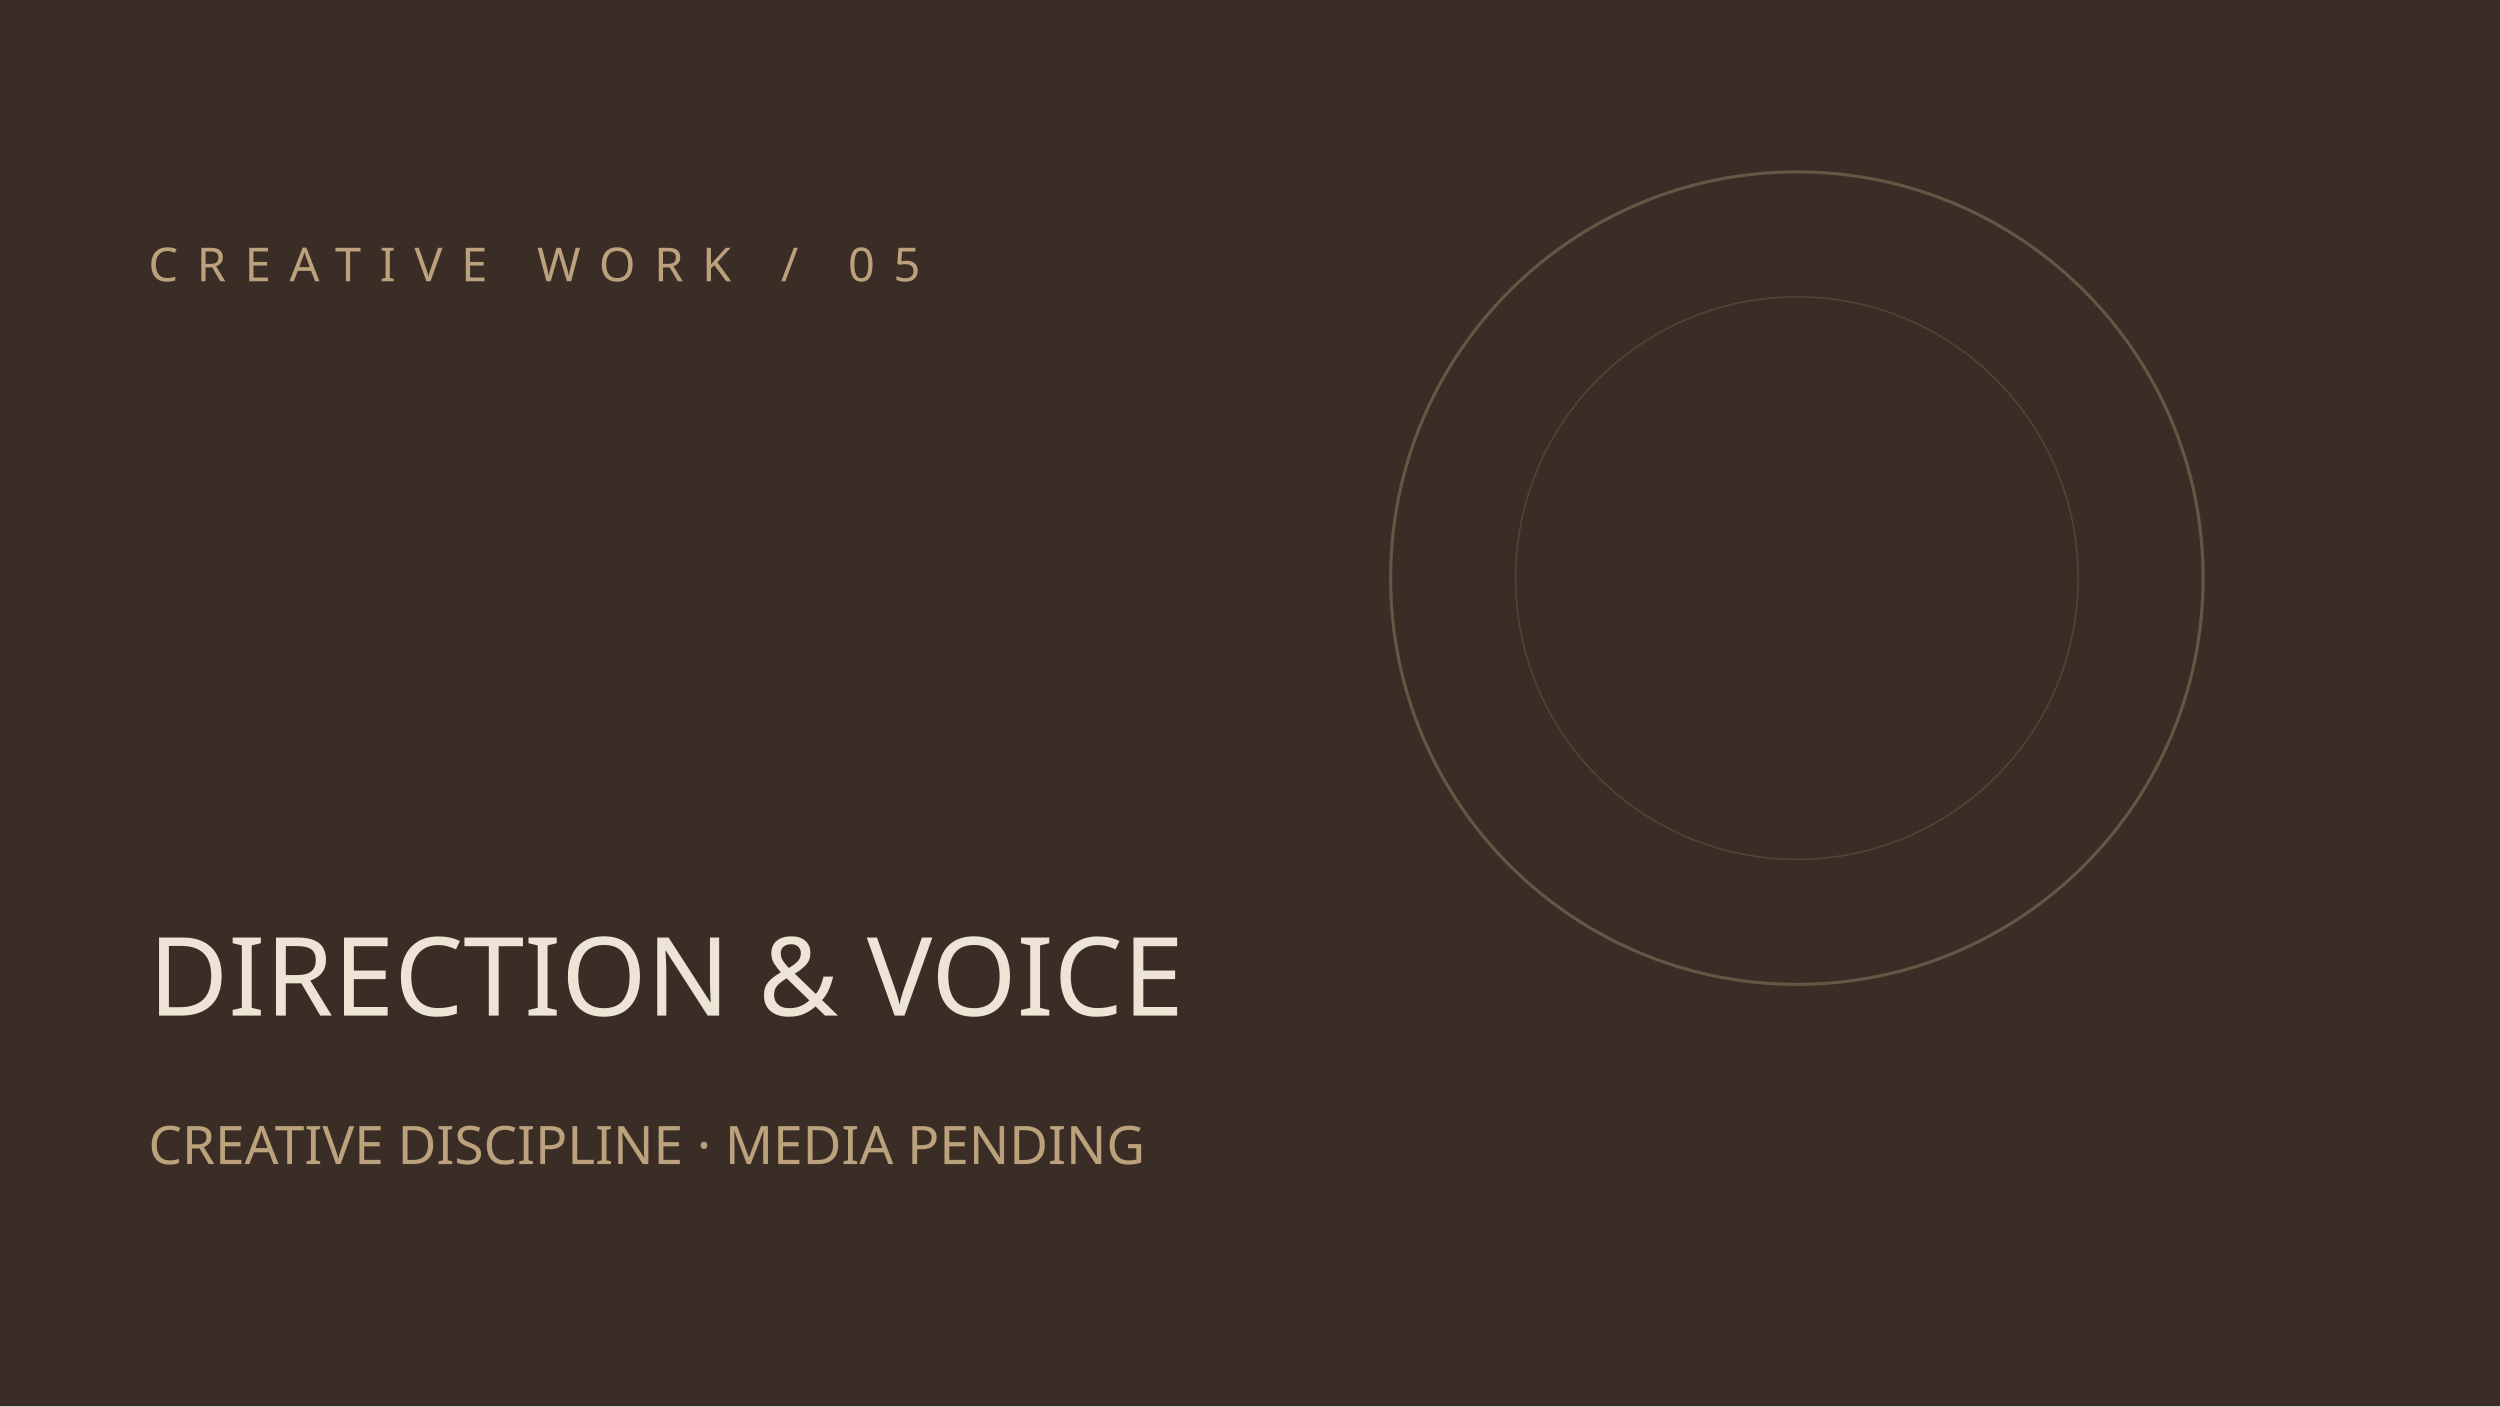
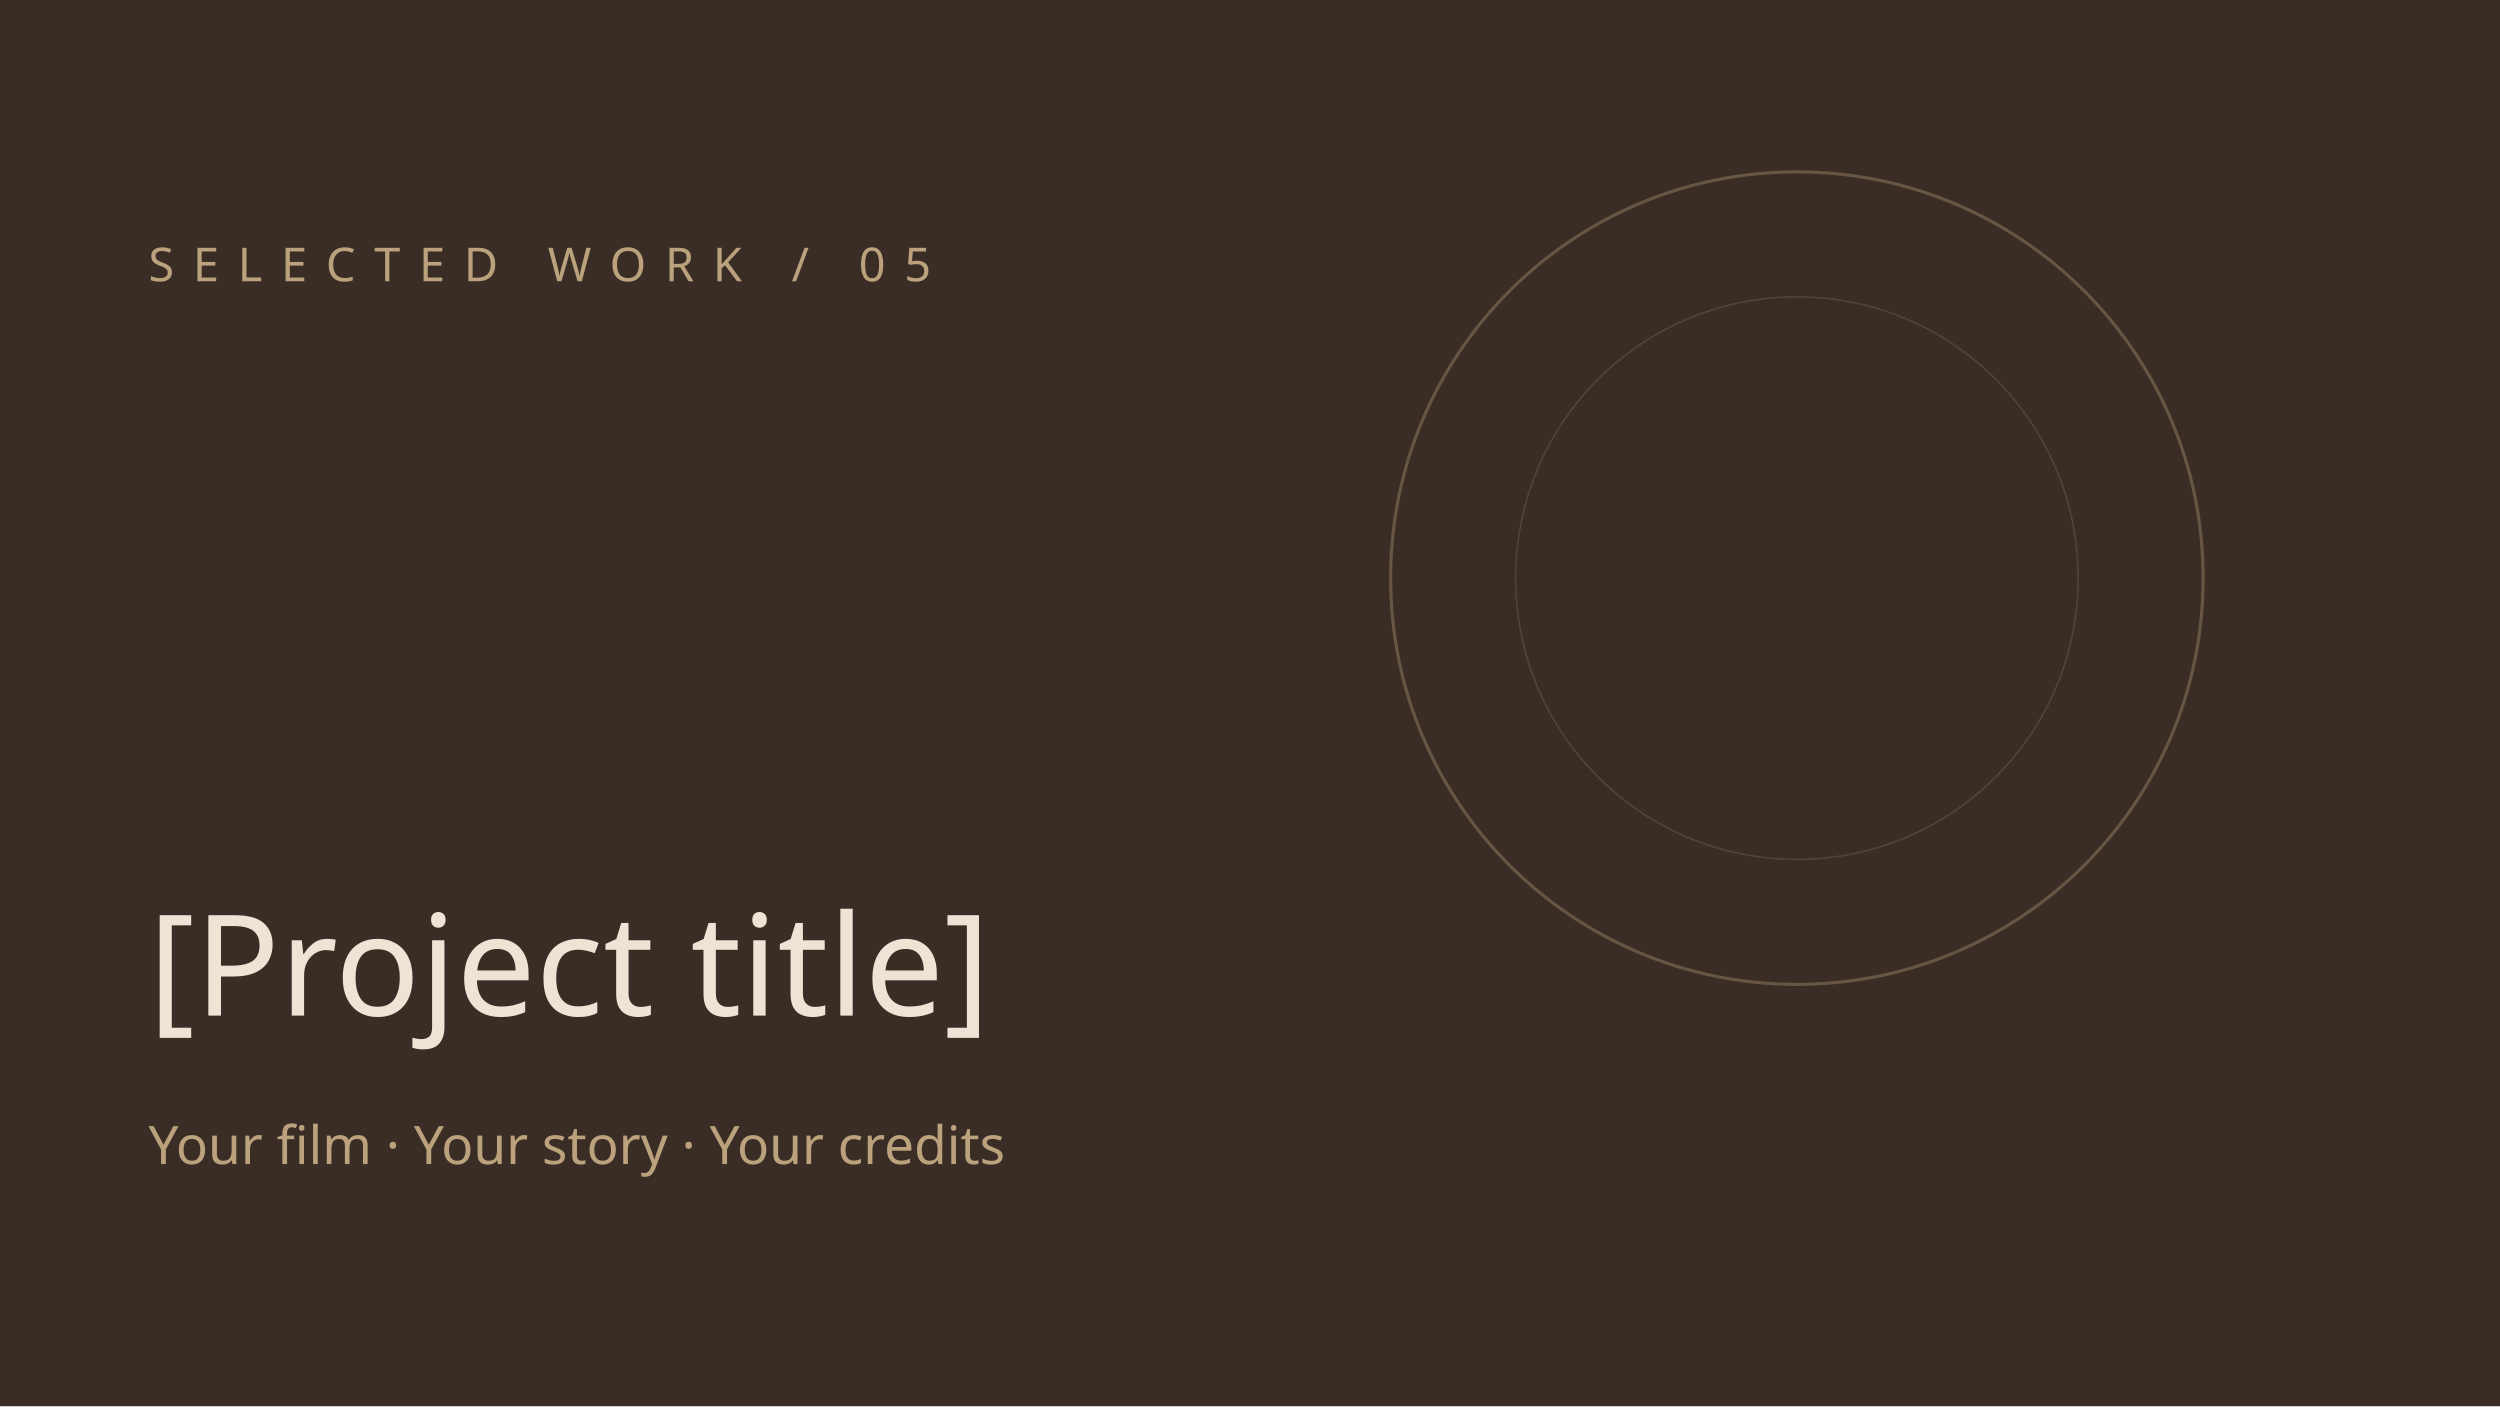
<svg xmlns="http://www.w3.org/2000/svg" width="1600" height="900" viewBox="0 0 1600 900">
  <defs>
    <radialGradient id="g">
      <stop stop-color="#432631" />
      <stop offset="1" stop-color="#0b0c0e" />
    </radialGradient>
  </defs>
  <rect width="1600" height="900" fill="#3a2d26" />
  <circle cx="1150" cy="370" r="260" fill="none" stroke="#bba27c" stroke-width="2" opacity=".35" />
  <circle cx="1150" cy="370" r="180" fill="none" stroke="#bba27c" opacity=".2" />
-   <text x="95" y="180" font-family="sans-serif" letter-spacing="12" font-size="30" fill="#bba27c">CREATIVE WORK / 05</text>
-   <text x="95" y="650" font-family="sans-serif" font-size="70" fill="#eee4d5">DIRECTION &amp; VOICE</text>
-   <text x="95" y="745" font-family="sans-serif" font-size="34" fill="#bba27c">CREATIVE DISCIPLINE · MEDIA PENDING</text>
+   <text x="95" y="180" font-family="sans-serif" letter-spacing="12" font-size="30" fill="#bba27c">SELECTED WORK / 05</text>
+   <text x="95" y="650" font-family="sans-serif" font-size="90" fill="#eee4d5">[Project title]</text>
+   <text x="95" y="745" font-family="sans-serif" font-size="34" fill="#bba27c">Your film · Your story · Your credits</text>
</svg>
